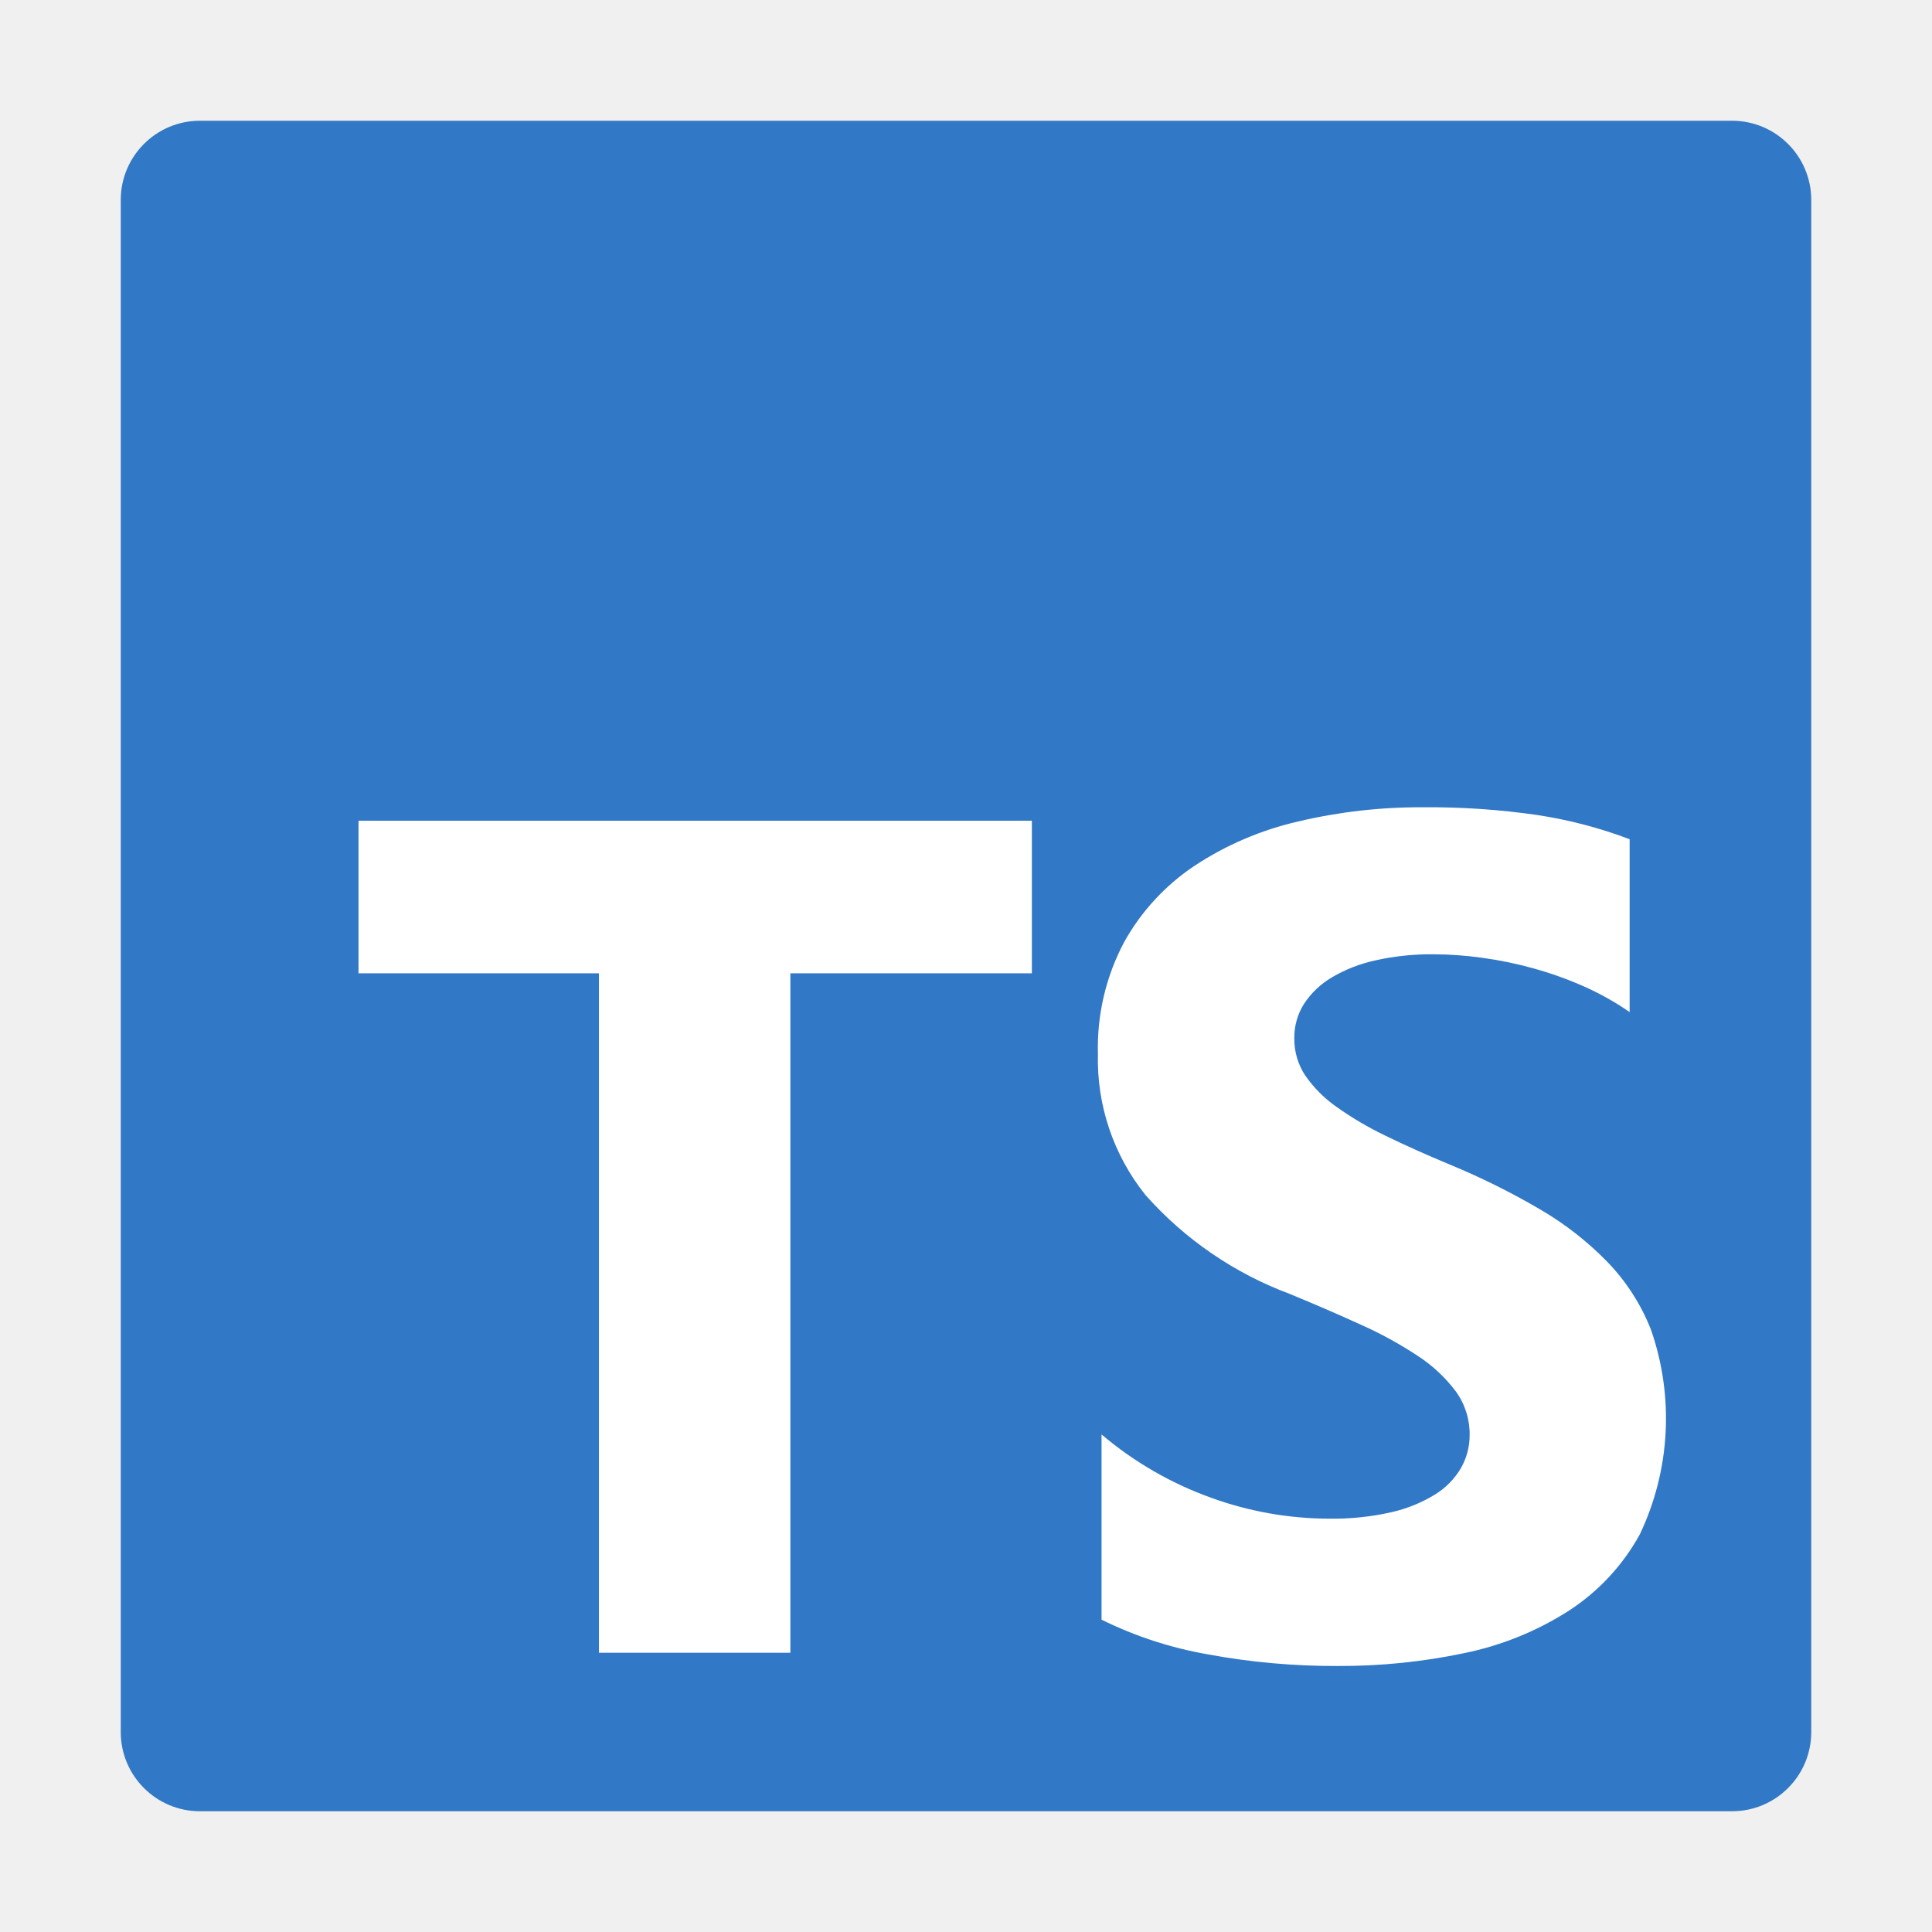
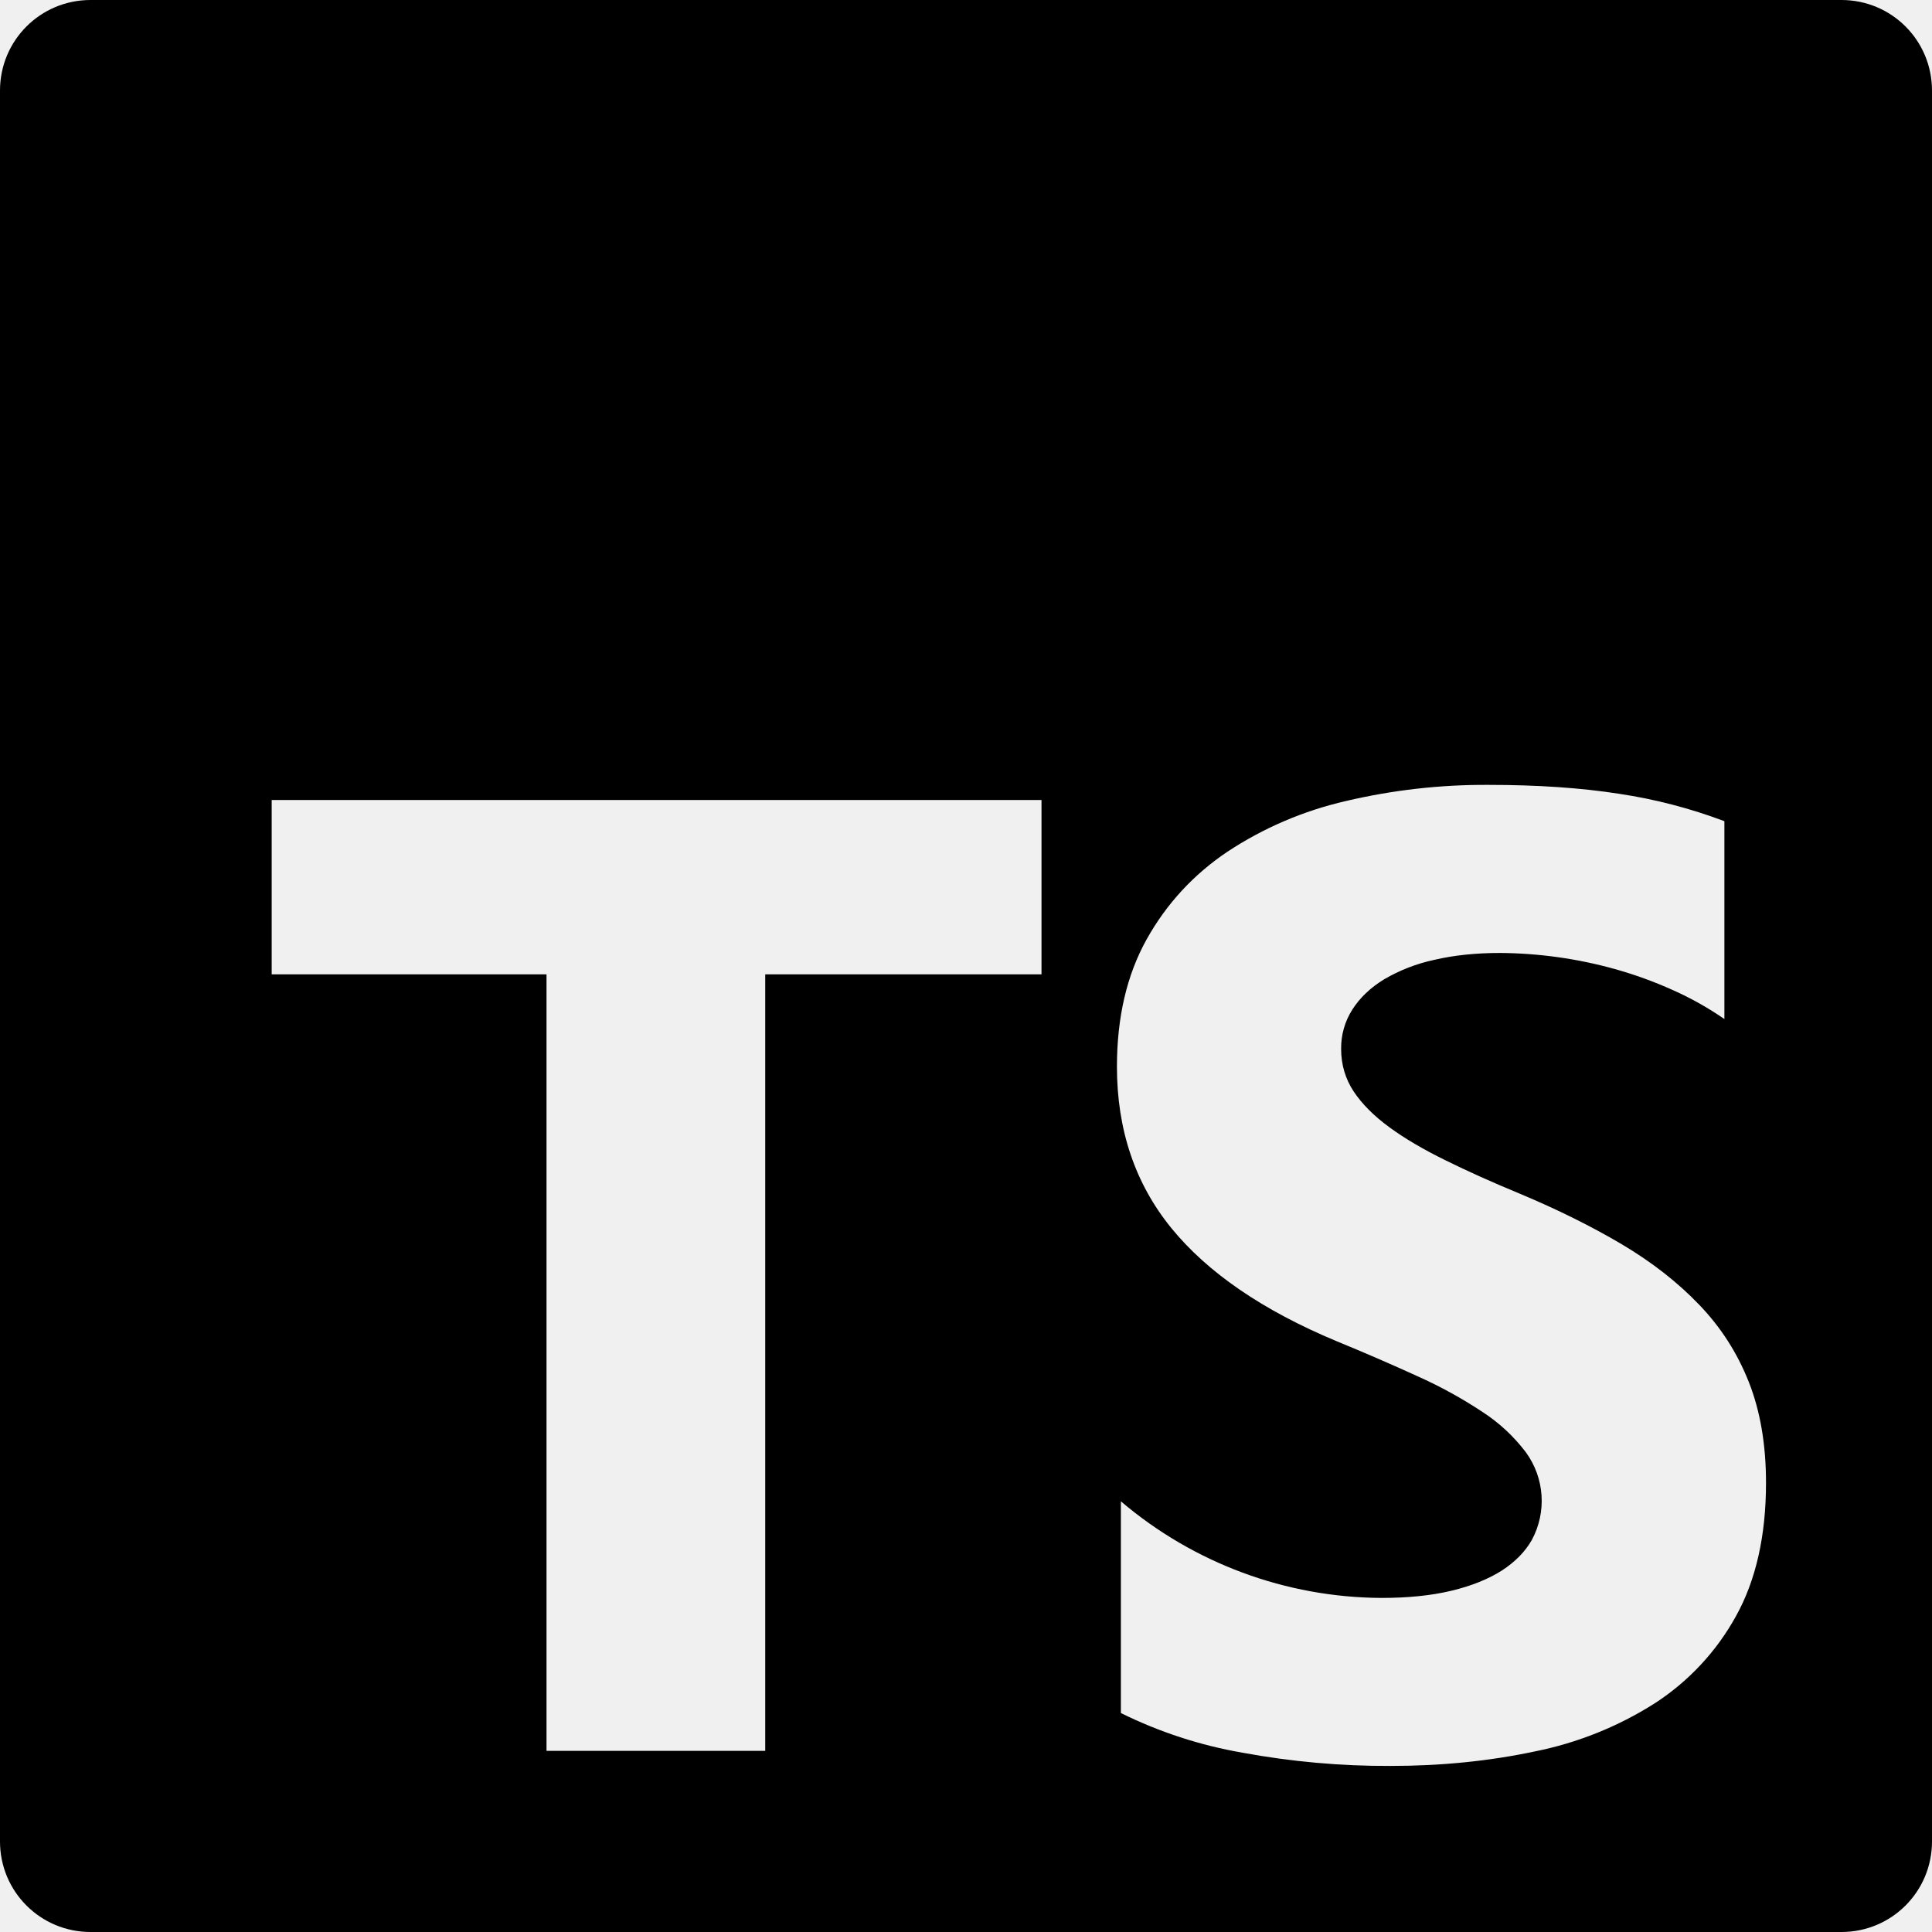
- <svg xmlns="http://www.w3.org/2000/svg" width="40" height="40" viewBox="0 0 32 32">
-   <rect x="2" y="2" width="28" height="28" rx="1.312" style="fill:#3178c6" />
-   <path d="M18.245,23.759v3.068a6.492,6.492,0,0,0,1.764.575,11.56,11.56,0,0,0,2.146.192,9.968,9.968,0,0,0,2.088-.211,5.11,5.11,0,0,0,1.735-.7,3.542,3.542,0,0,0,1.181-1.266,4.469,4.469,0,0,0,.186-3.394,3.409,3.409,0,0,0-.717-1.117,5.236,5.236,0,0,0-1.123-.877,12.027,12.027,0,0,0-1.477-.734q-.6-.249-1.08-.484a5.5,5.5,0,0,1-.813-.479,2.089,2.089,0,0,1-.516-.518,1.091,1.091,0,0,1-.181-.618,1.039,1.039,0,0,1,.162-.571,1.4,1.4,0,0,1,.459-.436,2.439,2.439,0,0,1,.726-.283,4.211,4.211,0,0,1,.956-.1,5.942,5.942,0,0,1,.808.058,6.292,6.292,0,0,1,.856.177,5.994,5.994,0,0,1,.836.3,4.657,4.657,0,0,1,.751.422V13.9a7.509,7.509,0,0,0-1.525-.4,12.426,12.426,0,0,0-1.9-.129,8.767,8.767,0,0,0-2.064.235,5.239,5.239,0,0,0-1.716.733,3.655,3.655,0,0,0-1.171,1.271,3.731,3.731,0,0,0-.431,1.845,3.588,3.588,0,0,0,.789,2.34,6,6,0,0,0,2.395,1.639q.63.26,1.175.509a6.458,6.458,0,0,1,.942.517,2.463,2.463,0,0,1,.626.585,1.2,1.2,0,0,1,.23.719,1.1,1.1,0,0,1-.144.552,1.269,1.269,0,0,1-.435.441,2.381,2.381,0,0,1-.726.292,4.377,4.377,0,0,1-1.018.105,5.773,5.773,0,0,1-1.969-.35A5.874,5.874,0,0,1,18.245,23.759Zm-5.154-7.638h4V13.594H5.938v2.527H9.92V27.375h3.171Z" style="fill:#ffffff;fill-rule:evenodd" />
+ <svg xmlns="http://www.w3.org/2000/svg" fill="currentColor" role="img" viewBox="0 0 24 24">
+   <path d="M1.125 0C.502 0 0 .502 0 1.125v21.75C0 23.498.502 24 1.125 24h21.75c.623 0 1.125-.502 1.125-1.125V1.125C24 .502 23.498 0 22.875 0zm17.363 9.75c.612 0 1.154.037 1.627.111a6.38 6.38 0 0 1 1.306.34v2.458a3.95 3.95 0 0 0-.643-.361 5.093 5.093 0 0 0-.717-.26 5.453 5.453 0 0 0-1.426-.2c-.3 0-.573.028-.819.086a2.1 2.1 0 0 0-.623.242c-.17.104-.3.229-.393.374a.888.888 0 0 0-.14.49c0 .196.053.373.156.529.104.156.252.304.443.444s.423.276.696.41c.273.135.582.274.926.416.47.197.892.407 1.266.628.374.222.695.473.963.753.268.279.472.598.614.957.142.359.214.776.214 1.253 0 .657-.125 1.21-.373 1.656a3.033 3.033 0 0 1-1.012 1.085 4.38 4.38 0 0 1-1.487.596c-.566.12-1.163.18-1.79.18a9.916 9.916 0 0 1-1.84-.164 5.544 5.544 0 0 1-1.512-.493v-2.63a5.033 5.033 0 0 0 3.237 1.2c.333 0 .624-.03.872-.09.249-.06.456-.144.623-.25.166-.108.29-.234.373-.38a1.023 1.023 0 0 0-.074-1.089 2.12 2.12 0 0 0-.537-.5 5.597 5.597 0 0 0-.807-.444 27.72 27.72 0 0 0-1.007-.436c-.918-.383-1.602-.852-2.053-1.405-.45-.553-.676-1.222-.676-2.005 0-.614.123-1.141.369-1.582.246-.441.58-.804 1.004-1.089a4.494 4.494 0 0 1 1.47-.629 7.536 7.536 0 0 1 1.77-.201zm-15.113.188h9.563v2.166H9.506v9.646H6.789v-9.646H3.375z" />
</svg>
